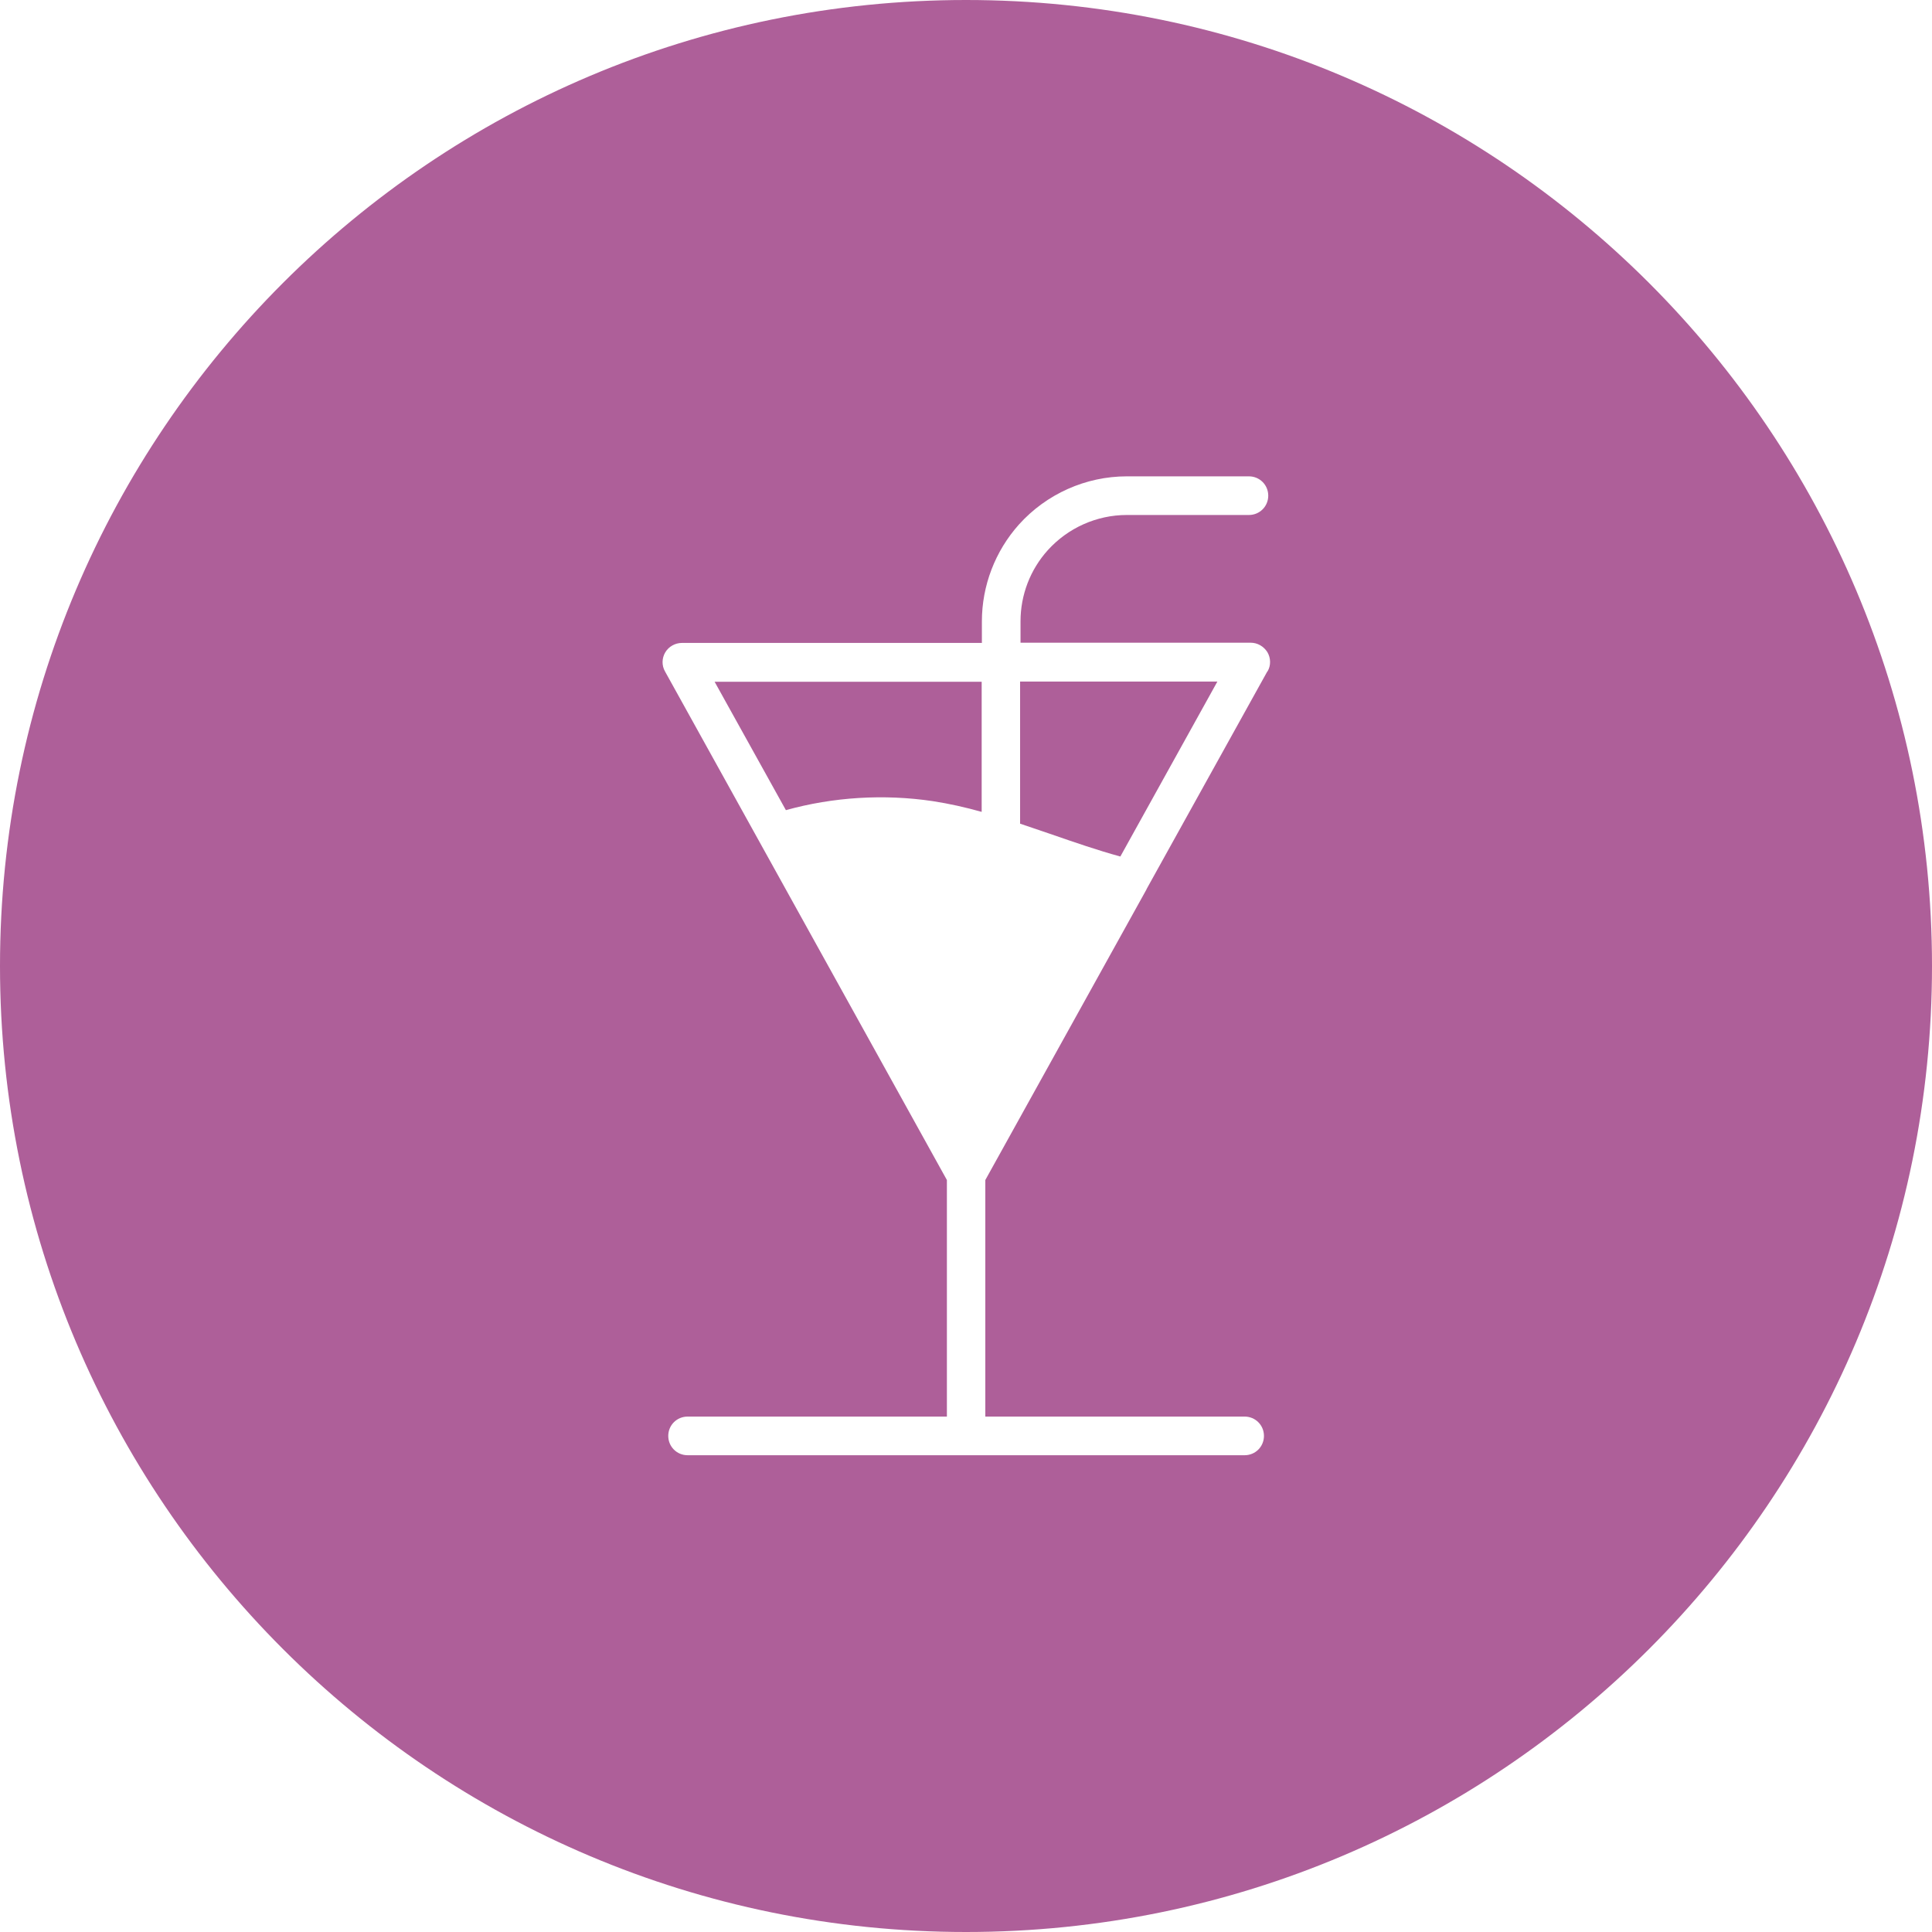
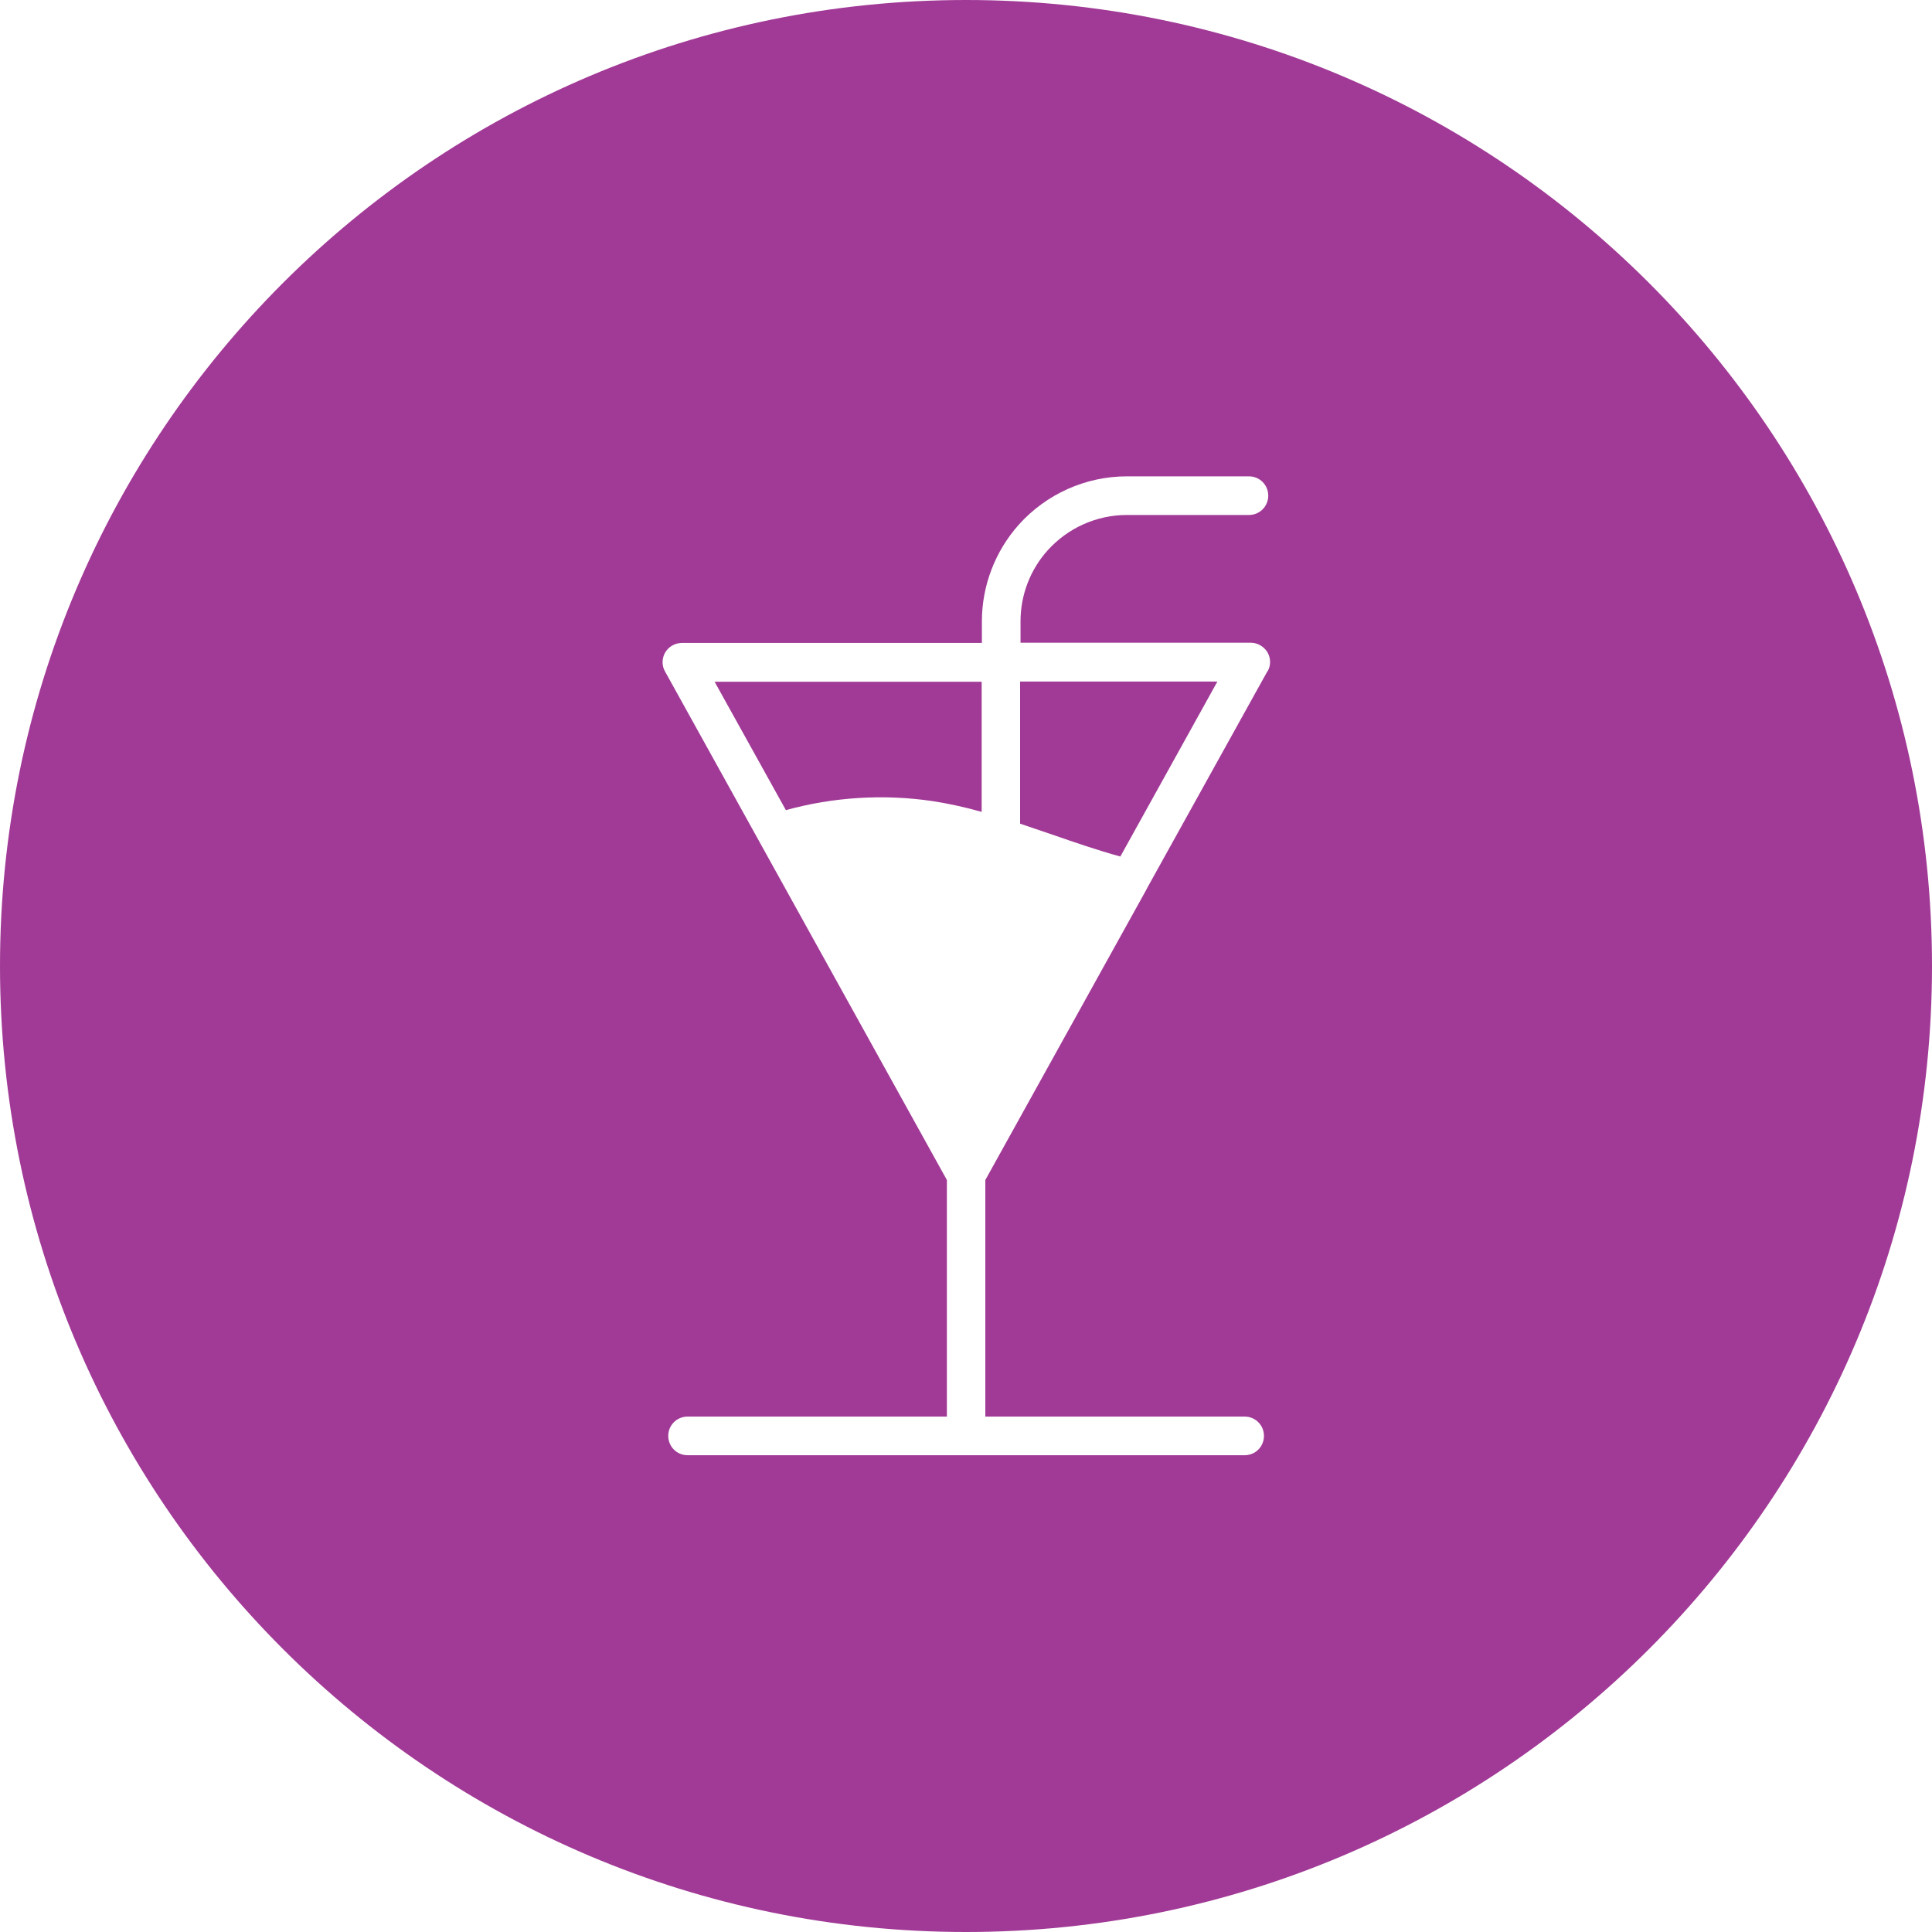
<svg xmlns="http://www.w3.org/2000/svg" id="Layer_1" data-name="Layer 1" viewBox="0 0 900 900">
  <ellipse cx="442" cy="444" rx="380" ry="367" fill="rgb(255, 255, 255)">
        </ellipse>
  <defs>
    <style>
            .cls-1 {
-         fill: #ae5f99;
+         fill: #a13a96;
      }
        </style>
  </defs>
  <path class="cls-1" d="M 475.2 383.7 c 5 1.7 10.1 3.4 15 5.1 c 10.4 3.6 21.1 7.3 31.7 10.2 l 45.2 -81.5 h -91.9 v 66.2 Z" />
  <path class="cls-1" d="M 366.1 377.4 c 21.9 -6.1 45.6 -7.6 68.4 -4.2 c 7.8 1.2 15.3 2.9 22.8 5 v -60.6 h -124.4 l 33.2 59.8 Z" />
  <path class="cls-1" d="M 450 0 C 201.5 0 0 201.5 0 450 s 201.5 450 450 450 s 450 -201.5 450 -450 S 698.5 0 450 0 Z M 590.3 312.9 l -56.2 101.3 s 0 0.1 0 0.1 l -75.1 135.4 v 110.2 h 120.8 c 5 0 9 4 9 9 s -4 9 -9 9 h -259.5 c -5 0 -9 -4 -9 -9 s 4 -9 9 -9 h 120.8 v -110.2 l -87.4 -157.7 l -43.9 -79.2 c -1.6 -2.8 -1.5 -6.2 0.1 -8.9 c 1.6 -2.7 4.6 -4.4 7.8 -4.4 h 139.7 v -10 c 0 -16.7 6.2 -32.8 17.3 -45.2 c 12.8 -14.2 31.1 -22.4 50.2 -22.4 h 56.9 c 5 0 9 4 9 9 s -4 9 -9 9 h -56.9 c -14 0 -27.4 6 -36.8 16.4 c -8.2 9.1 -12.7 20.9 -12.7 33.1 v 10 h 107.2 c 3.2 0 6.1 1.7 7.8 4.4 c 1.6 2.7 1.7 6.2 0.1 8.9 Z" />
</svg>
